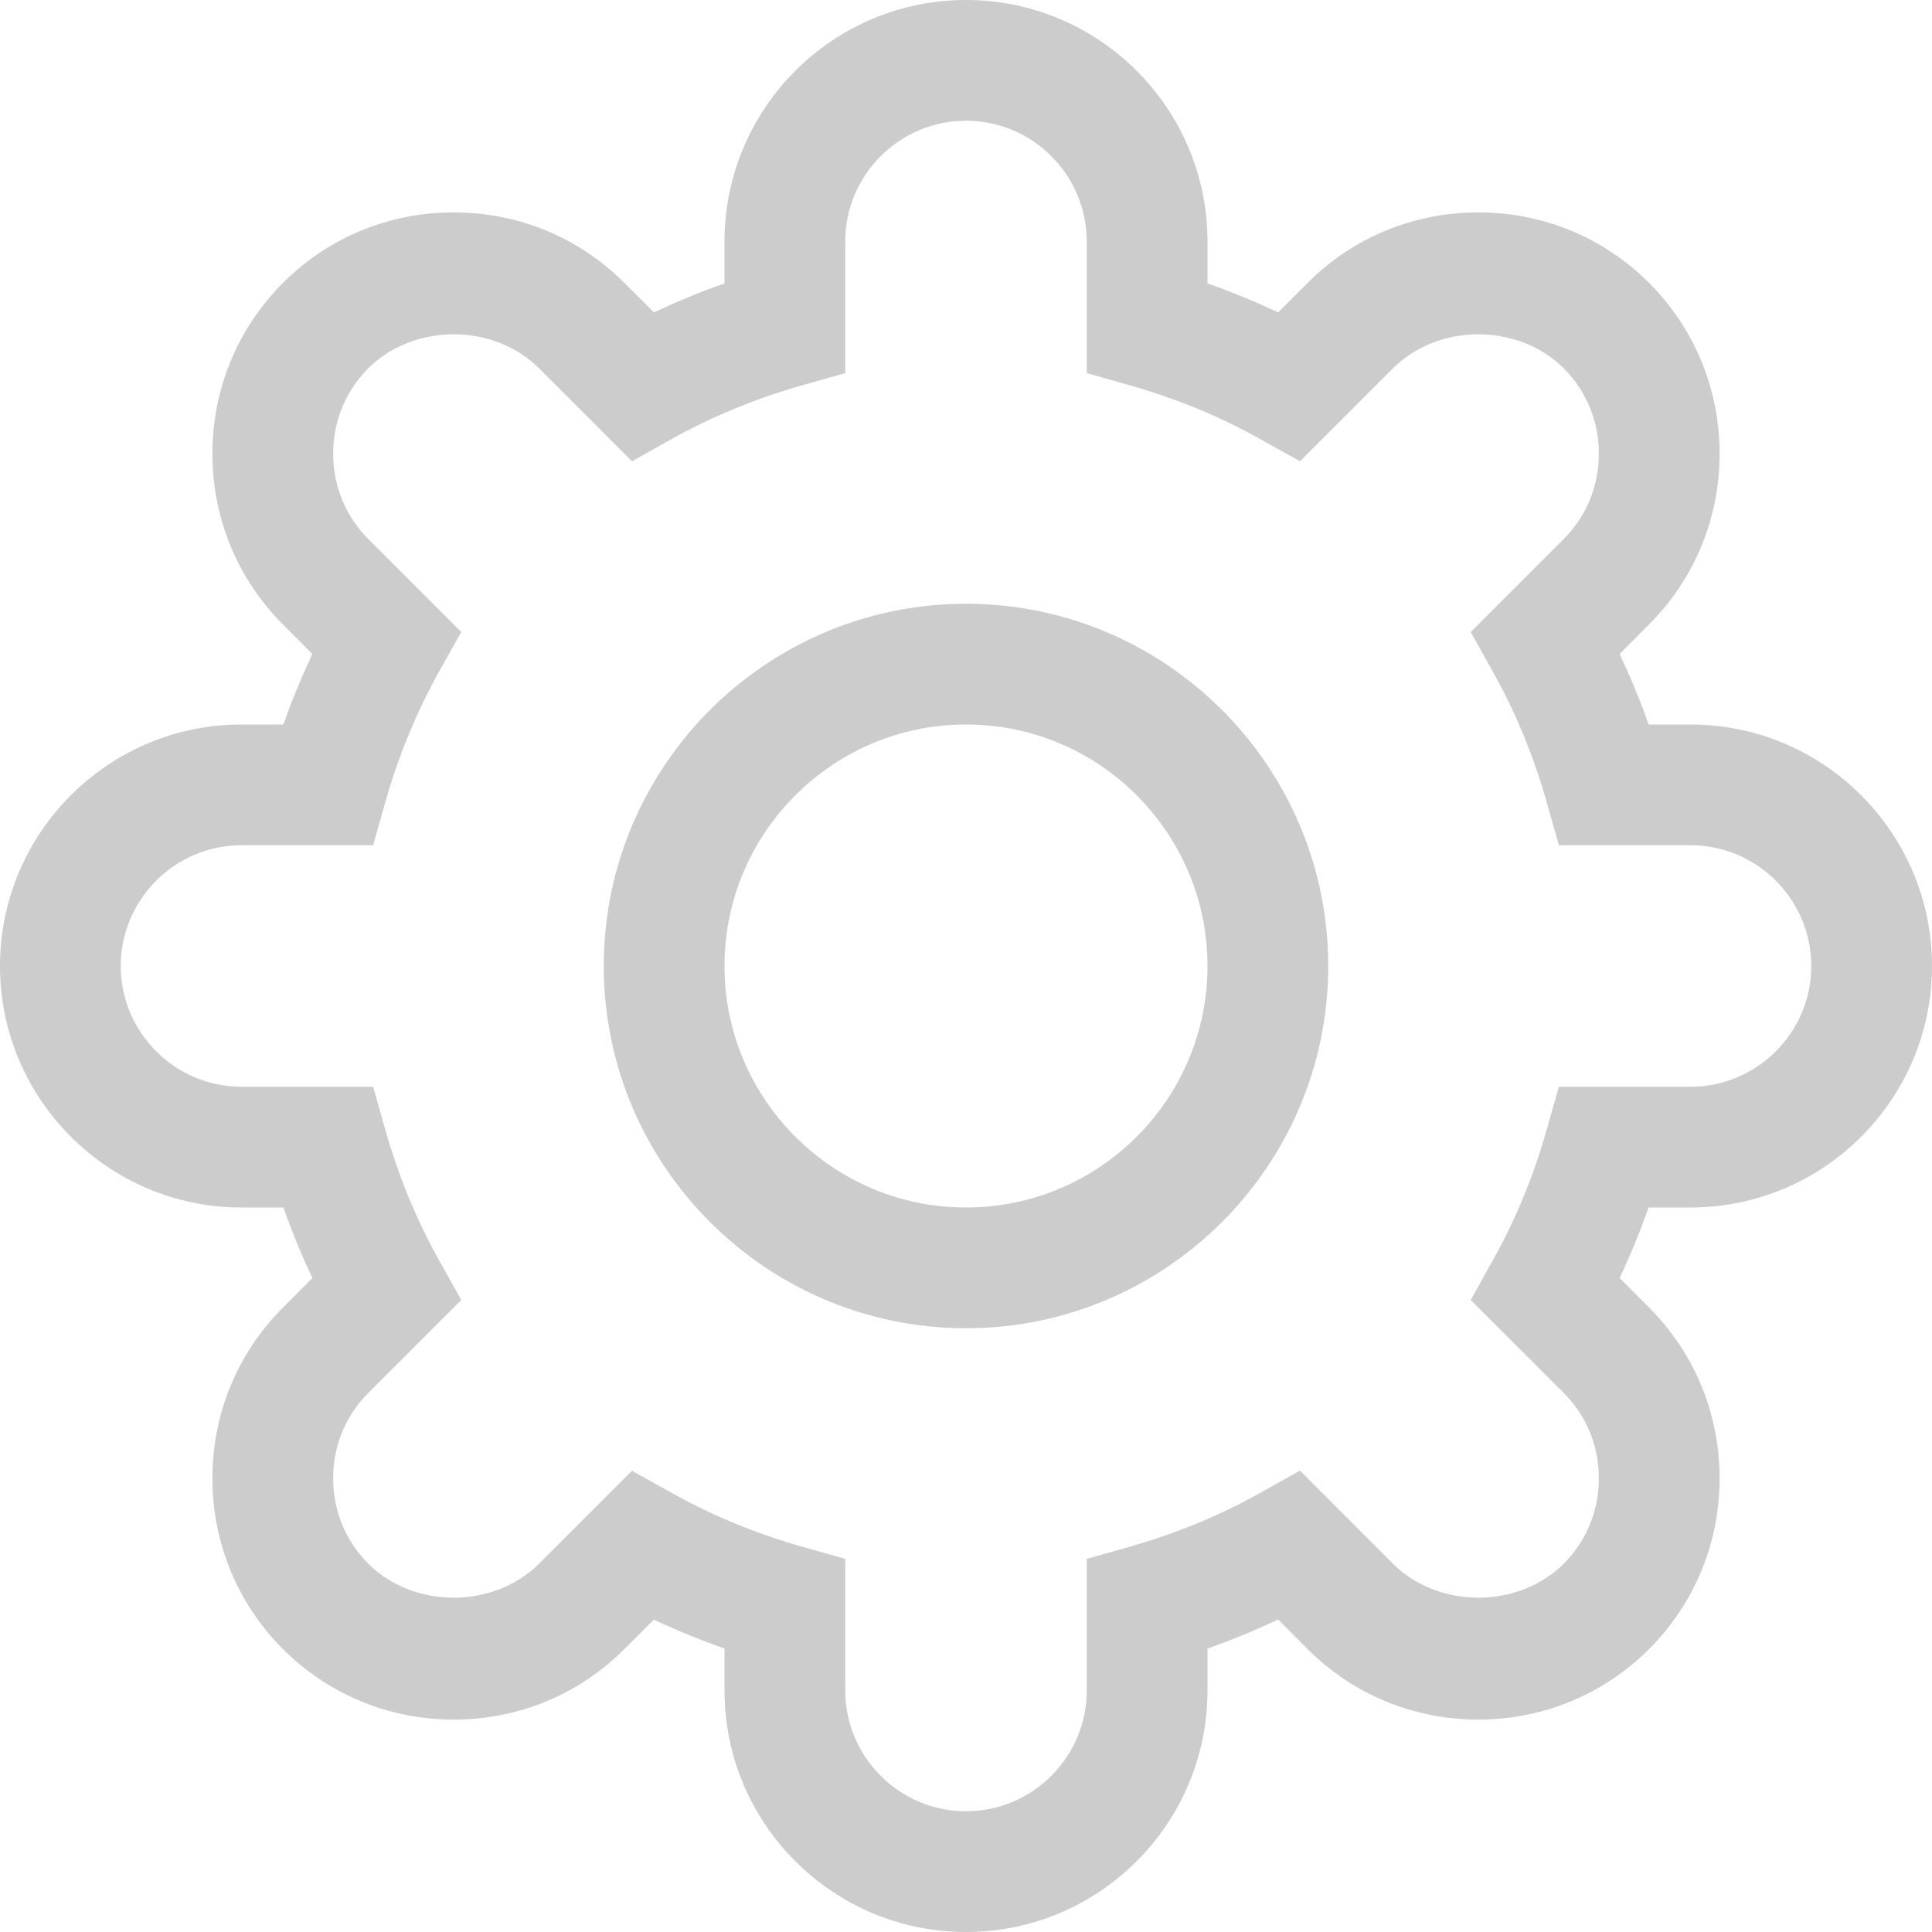
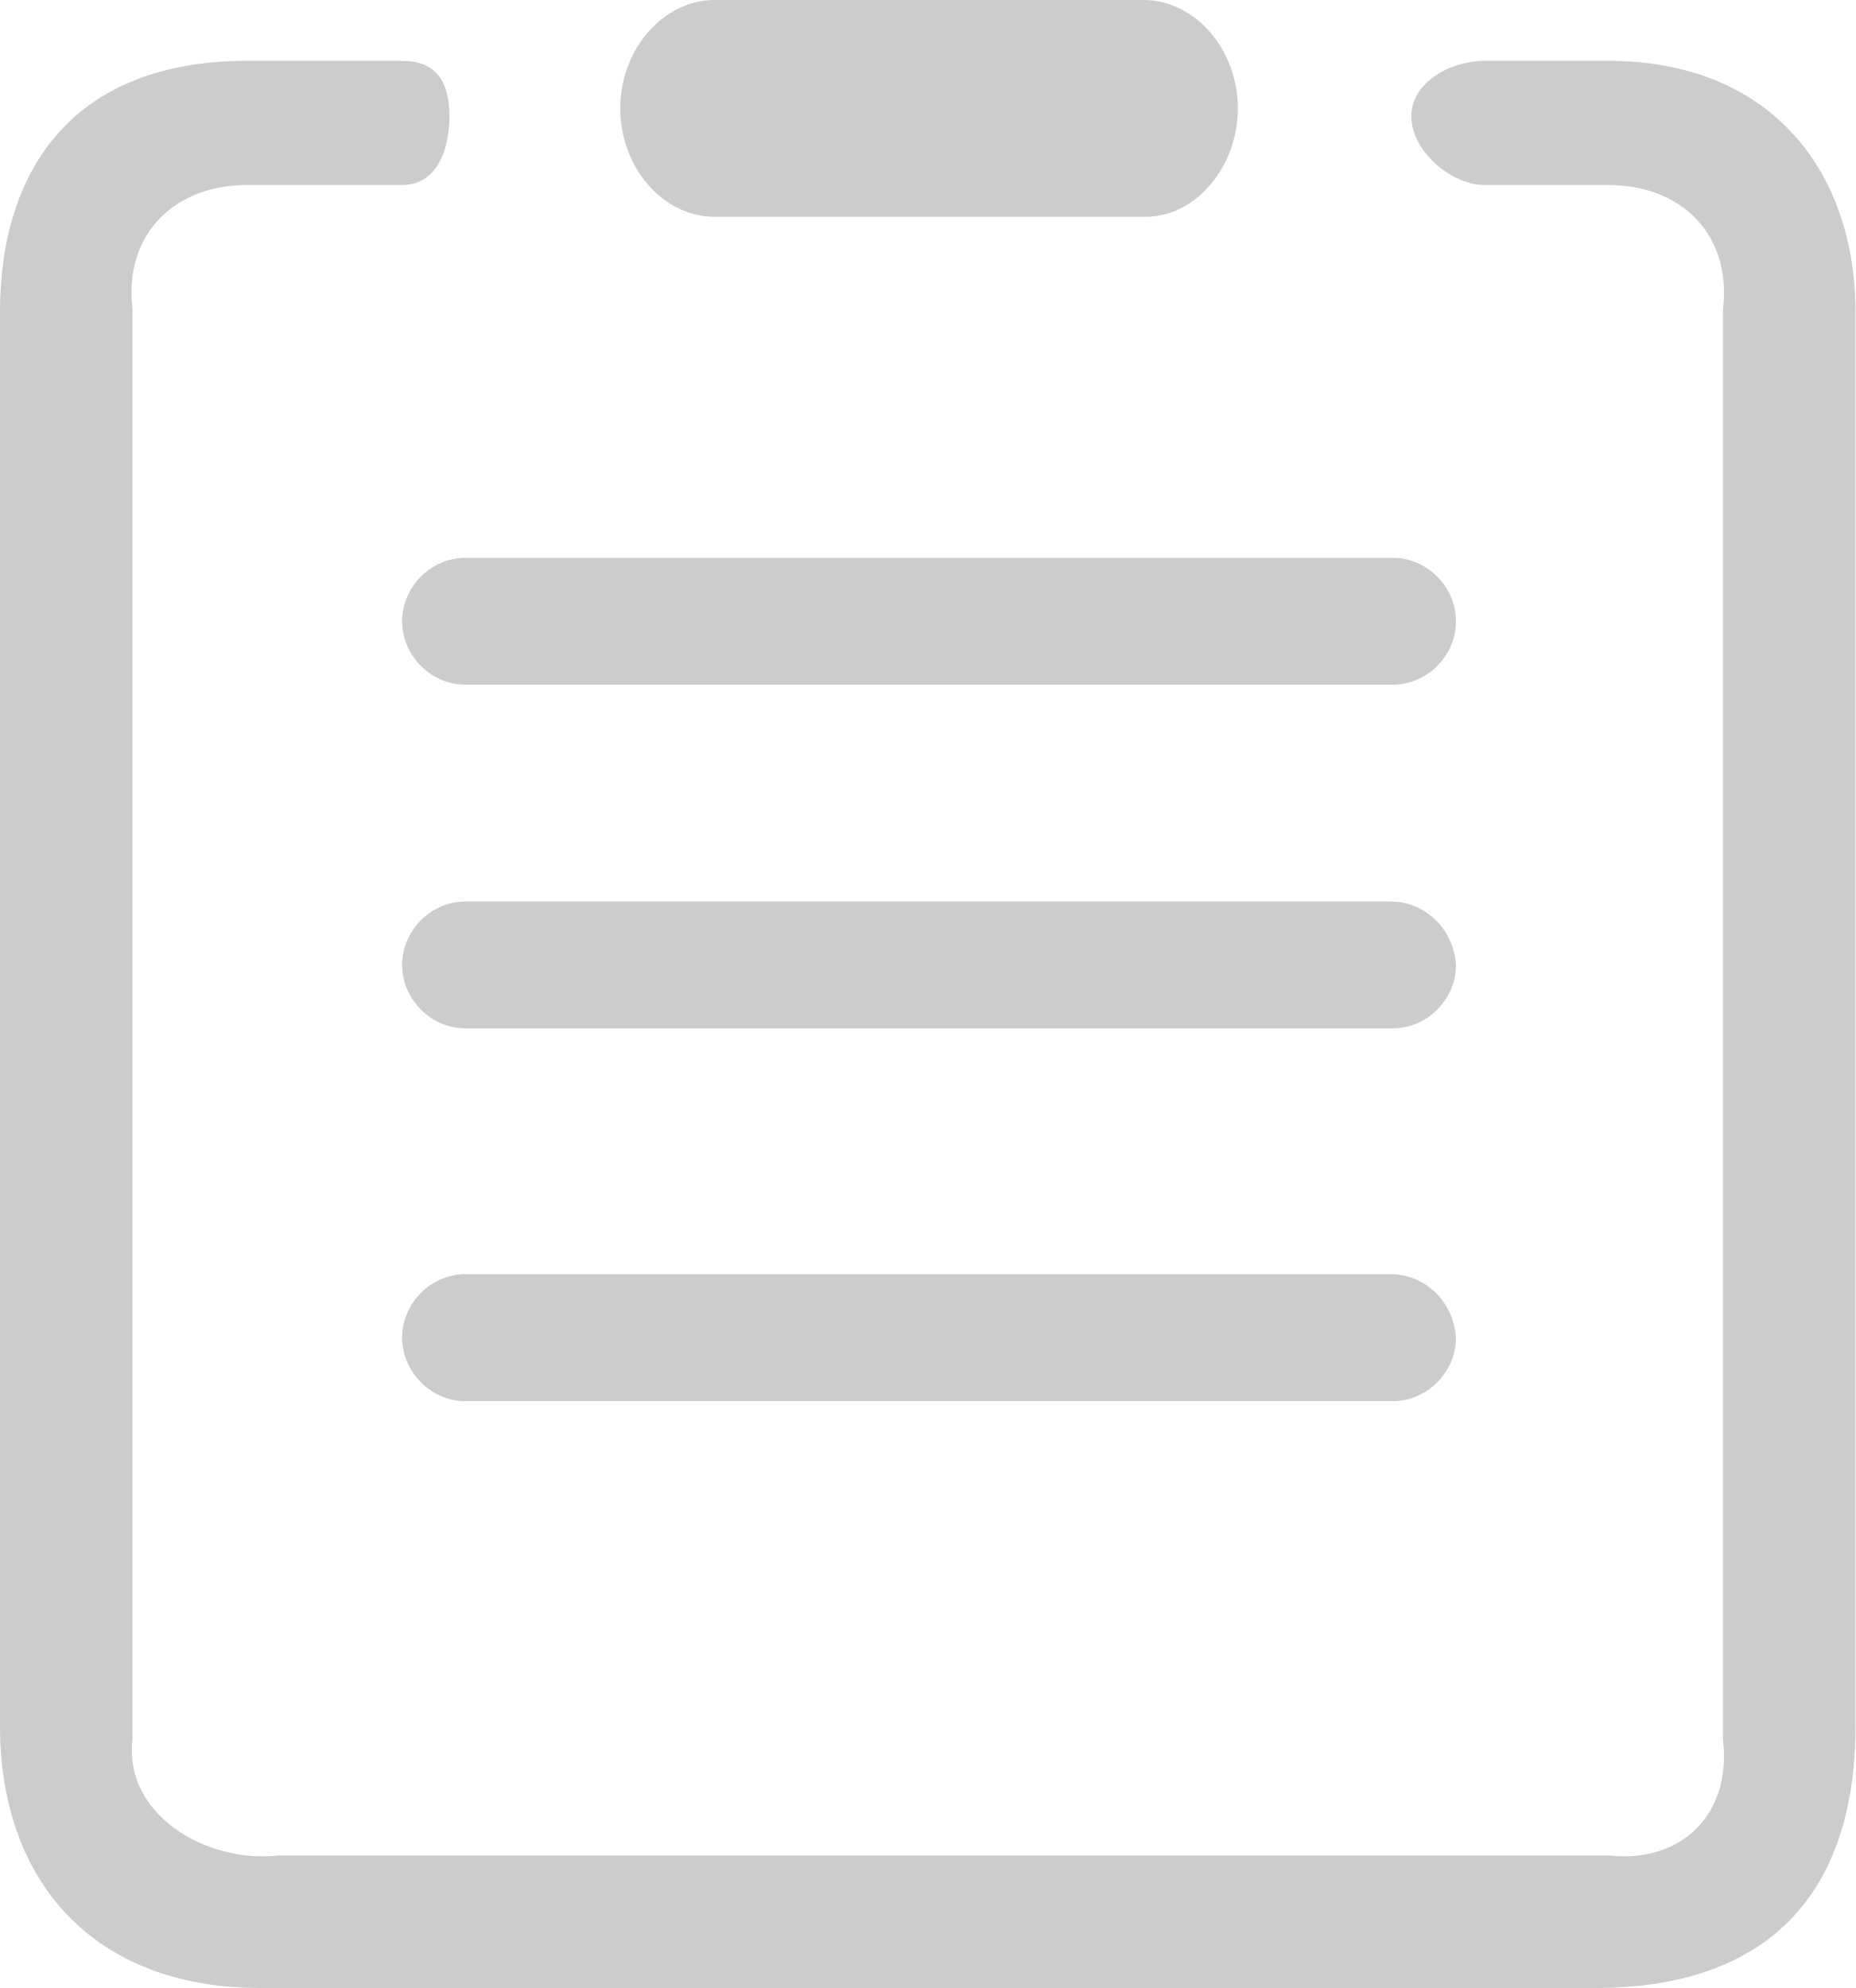
- <svg xmlns="http://www.w3.org/2000/svg" version="1.1" width="16px" height="16px">
-   <g transform="matrix(1 0 0 1 -11 -412 )">
-     <path d="M 14 10  C 15.103 10  16 9.103  16 8  C 16 6.897  15.103 6  14 6  L 13.653 6  C 13.583 5.8  13.502 5.605  13.413 5.416  L 13.657 5.171  C 14.033 4.795  14.241 4.292  14.241 3.757  C 14.241 3.222  14.033 2.72  13.657 2.343  C 13.28 1.966  12.778 1.759  12.243 1.759  C 11.707 1.759  11.205 1.966  10.829 2.343  L 10.585 2.587  C 10.395 2.498  10.2 2.417  10 2.347  L 10 2  C 10 0.897  9.103 0  8 0  C 6.897 0  6 0.897  6 2  L 6 2.347  C 5.8 2.417  5.605 2.498  5.415 2.587  L 5.171 2.343  C 4.795 1.966  4.293 1.759  3.757 1.759  C 3.222 1.759  2.72 1.966  2.343 2.343  C 1.967 2.72  1.759 3.222  1.759 3.757  C 1.759 4.292  1.967 4.795  2.343 5.171  L 2.587 5.416  C 2.498 5.605  2.417 5.8  2.347 6  L 2 6  C 0.897 6  0 6.897  0 8  C 0 9.103  0.897 10  2 10  L 2.347 10  C 2.417 10.2  2.498 10.395  2.587 10.584  L 2.343 10.829  C 1.967 11.205  1.759 11.707  1.759 12.243  C 1.759 12.778  1.967 13.28  2.343 13.657  C 2.72 14.033  3.222 14.241  3.757 14.241  C 4.293 14.241  4.795 14.033  5.171 13.657  L 5.415 13.413  C 5.605 13.502  5.8 13.582  6 13.653  L 6 14  C 6 15.103  6.897 16  8 16  C 9.103 16  10 15.103  10 14  L 10 13.653  C 10.2 13.582  10.395 13.502  10.585 13.412  L 10.829 13.657  C 11.205 14.033  11.707 14.241  12.243 14.241  C 12.778 14.241  13.28 14.033  13.657 13.657  C 14.033 13.28  14.241 12.778  14.241 12.243  C 14.241 11.707  14.033 11.205  13.657 10.829  L 13.413 10.584  C 13.502 10.395  13.583 10.2  13.653 10  L 14 10  Z M 12.18 10.766  L 12.95 11.536  C 13.138 11.723  13.241 11.974  13.241 12.243  C 13.241 12.511  13.138 12.762  12.95 12.95  C 12.574 13.325  11.912 13.325  11.536 12.95  L 10.766 12.179  L 10.436 12.364  C 10.103 12.55  9.742 12.699  9.364 12.807  L 9 12.91  L 9 14  C 9 14.551  8.551 15  8 15  C 7.449 15  7 14.551  7 14  L 7 12.91  L 6.636 12.807  C 6.257 12.699  5.896 12.55  5.564 12.364  L 5.234 12.18  L 4.464 12.95  C 4.088 13.325  3.426 13.325  3.05 12.95  C 2.862 12.762  2.759 12.511  2.759 12.243  C 2.759 11.974  2.862 11.723  3.05 11.536  L 3.82 10.766  L 3.635 10.435  C 3.45 10.104  3.301 9.743  3.193 9.363  L 3.09 9  L 2 9  C 1.449 9  1 8.551  1 8  C 1 7.449  1.449 7  2 7  L 3.09 7  L 3.193 6.636  C 3.301 6.257  3.45 5.896  3.635 5.564  L 3.82 5.234  L 3.05 4.464  C 2.862 4.276  2.759 4.025  2.759 3.757  C 2.759 3.489  2.862 3.238  3.05 3.05  C 3.426 2.675  4.088 2.675  4.464 3.05  L 5.234 3.82  L 5.564 3.635  C 5.896 3.45  6.257 3.301  6.636 3.193  L 7 3.09  L 7 2  C 7 1.448  7.449 1  8 1  C 8.551 1  9 1.448  9 2  L 9 3.09  L 9.364 3.193  C 9.742 3.301  10.103 3.449  10.436 3.636  L 10.766 3.82  L 11.536 3.05  C 11.912 2.675  12.574 2.675  12.95 3.05  C 13.138 3.238  13.241 3.489  13.241 3.757  C 13.241 4.025  13.138 4.276  12.95 4.464  L 12.18 5.234  L 12.364 5.564  C 12.551 5.898  12.7 6.259  12.807 6.636  L 12.91 7  L 14 7  C 14.551 7  15 7.449  15 8  C 15 8.551  14.551 9  14 9  L 12.91 9  L 12.807 9.363  C 12.7 9.741  12.551 10.102  12.364 10.435  L 12.18 10.766  Z M 11 8  C 11 6.346  9.654 5  8 5  C 6.346 5  5 6.346  5 8  C 5 9.654  6.346 11  8 11  C 9.654 11  11 9.654  11 8  Z M 10 8  C 10 9.103  9.103 10  8 10  C 6.897 10  6 9.103  6 8  C 6 6.897  6.897 6  8 6  C 9.103 6  10 6.897  10 8  Z " fill-rule="nonzero" fill="#cccccc" stroke="none" transform="matrix(1 0 0 1 11 412 )" />
+ <svg xmlns="http://www.w3.org/2000/svg" version="1.1" width="14px" height="15px">
+   <g transform="matrix(1 0 0 1 -12 -133 )">
+     <path d="M 14 2.354  C 14 1.277  13.346 0.459  12.136 0.459  L 11.204 0.459  C 10.946 0.459  10.649 0.618  10.649 0.878  C 10.649 1.137  10.946 1.396  11.204 1.396  L 12.136 1.396  C 12.691 1.396  13.068 1.775  13 2.334  L 13 13.125  C 13.068 13.684  12.691 14.062  12.136 14  L 2.102 14  C 1.547 14.062  0.932 13.684  1 13.125  L 1 2.334  C 0.932 1.775  1.309 1.396  1.864 1.396  L 3.034 1.396  C 3.292 1.396  3.391 1.137  3.391 0.878  C 3.391 0.618  3.292 0.459  3.034 0.459  L 1.864 0.459  C 0.555 0.459  0 1.277  0 2.354  L 0 13.025  C 0 14.182  0.694 15  1.963 15  L 12.037 15  C 13.306 15  14 14.322  14 13.025  L 14 2.354  Z M 3.51 4.209  C 3.252 4.209  3.034 4.428  3.034 4.688  C 3.034 4.947  3.252 5.166  3.51 5.166  L 10.51 5.166  C 10.768 5.166  10.986 4.947  10.986 4.688  C 10.986 4.428  10.768 4.209  10.51 4.209  L 3.51 4.209  Z M 10.986 7.281  C 10.966 7.001  10.748 6.802  10.49 6.802  L 3.51 6.802  C 3.252 6.802  3.034 7.021  3.034 7.281  C 3.034 7.54  3.252 7.759  3.51 7.759  L 10.51 7.759  C 10.768 7.759  10.986 7.54  10.986 7.281  Z M 10.986 10.093  C 10.966 9.814  10.748 9.614  10.49 9.614  L 3.51 9.614  C 3.252 9.614  3.034 9.834  3.034 10.093  C 3.034 10.352  3.252 10.572  3.51 10.572  L 10.51 10.572  C 10.768 10.572  10.986 10.352  10.986 10.093  Z M 4.68 0.818  C 4.68 1.257  4.997 1.636  5.394 1.636  L 8.646 1.636  C 9.023 1.636  9.34 1.257  9.34 0.818  C 9.34 0.379  9.023 0  8.626 0  L 5.394 0  C 4.997 0  4.68 0.379  4.68 0.818  Z " fill-rule="nonzero" fill="#cccccc" stroke="none" transform="matrix(1 0 0 1 12 133 )" />
  </g>
</svg>
